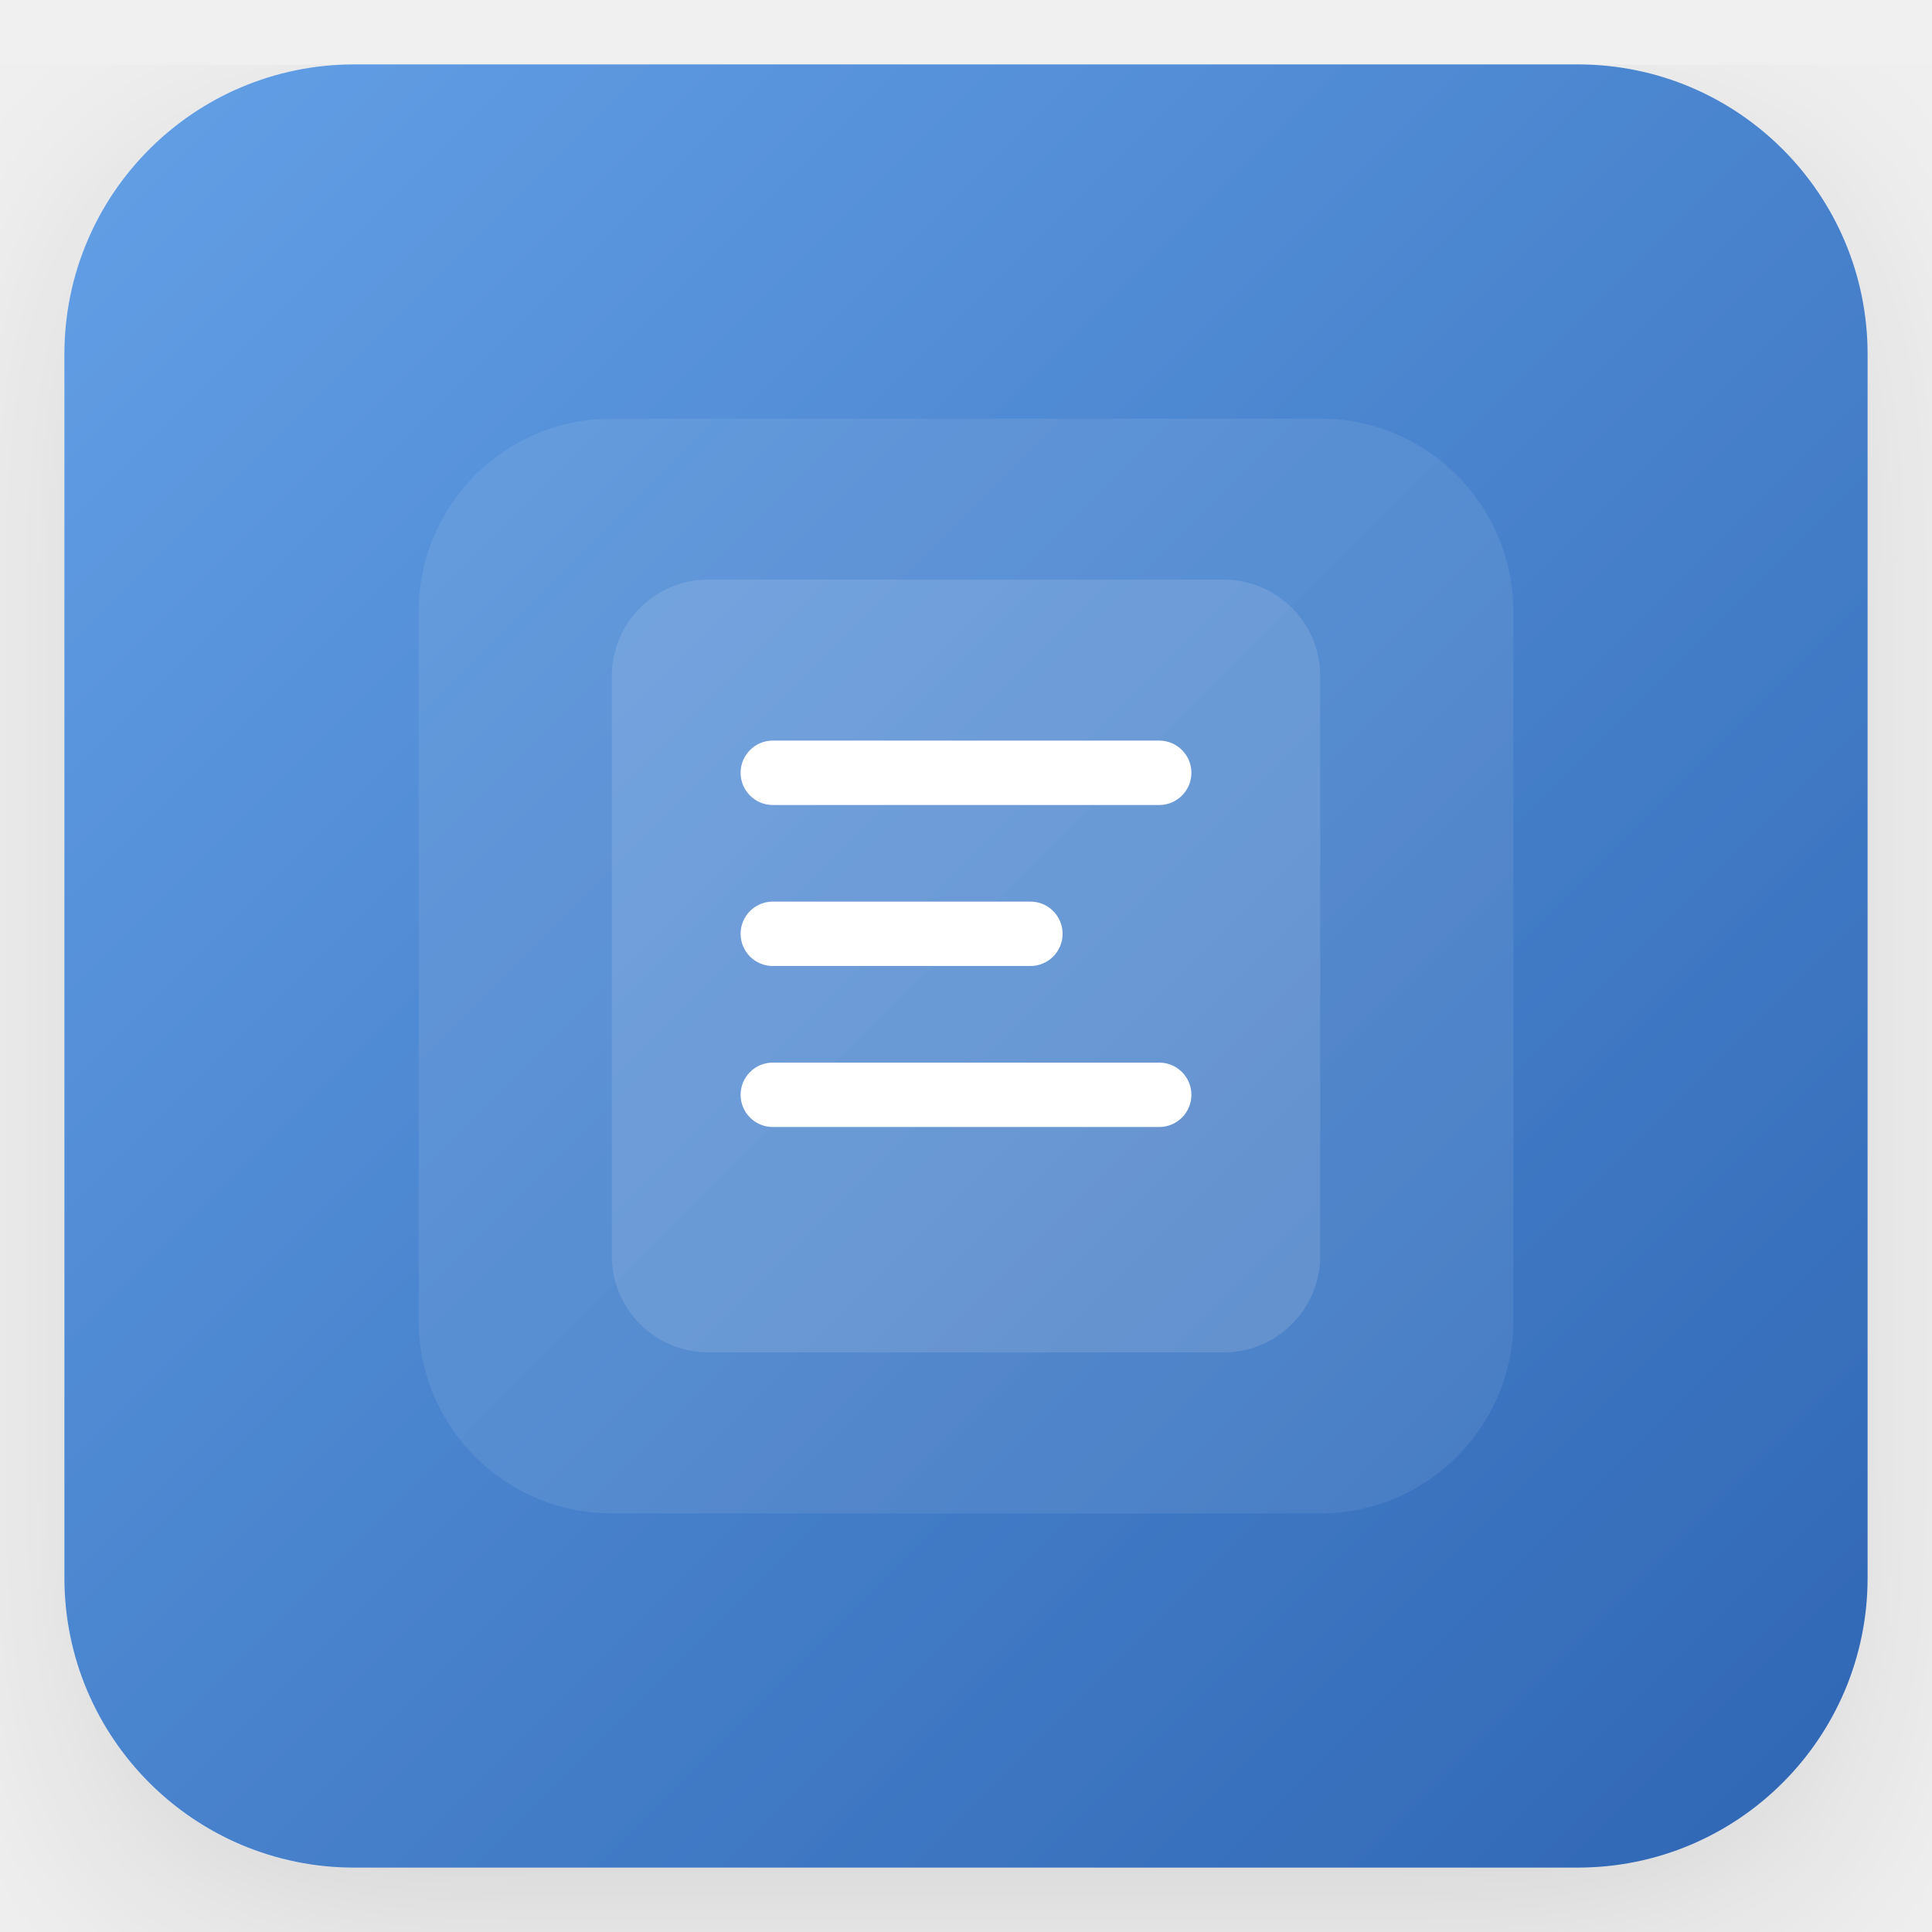
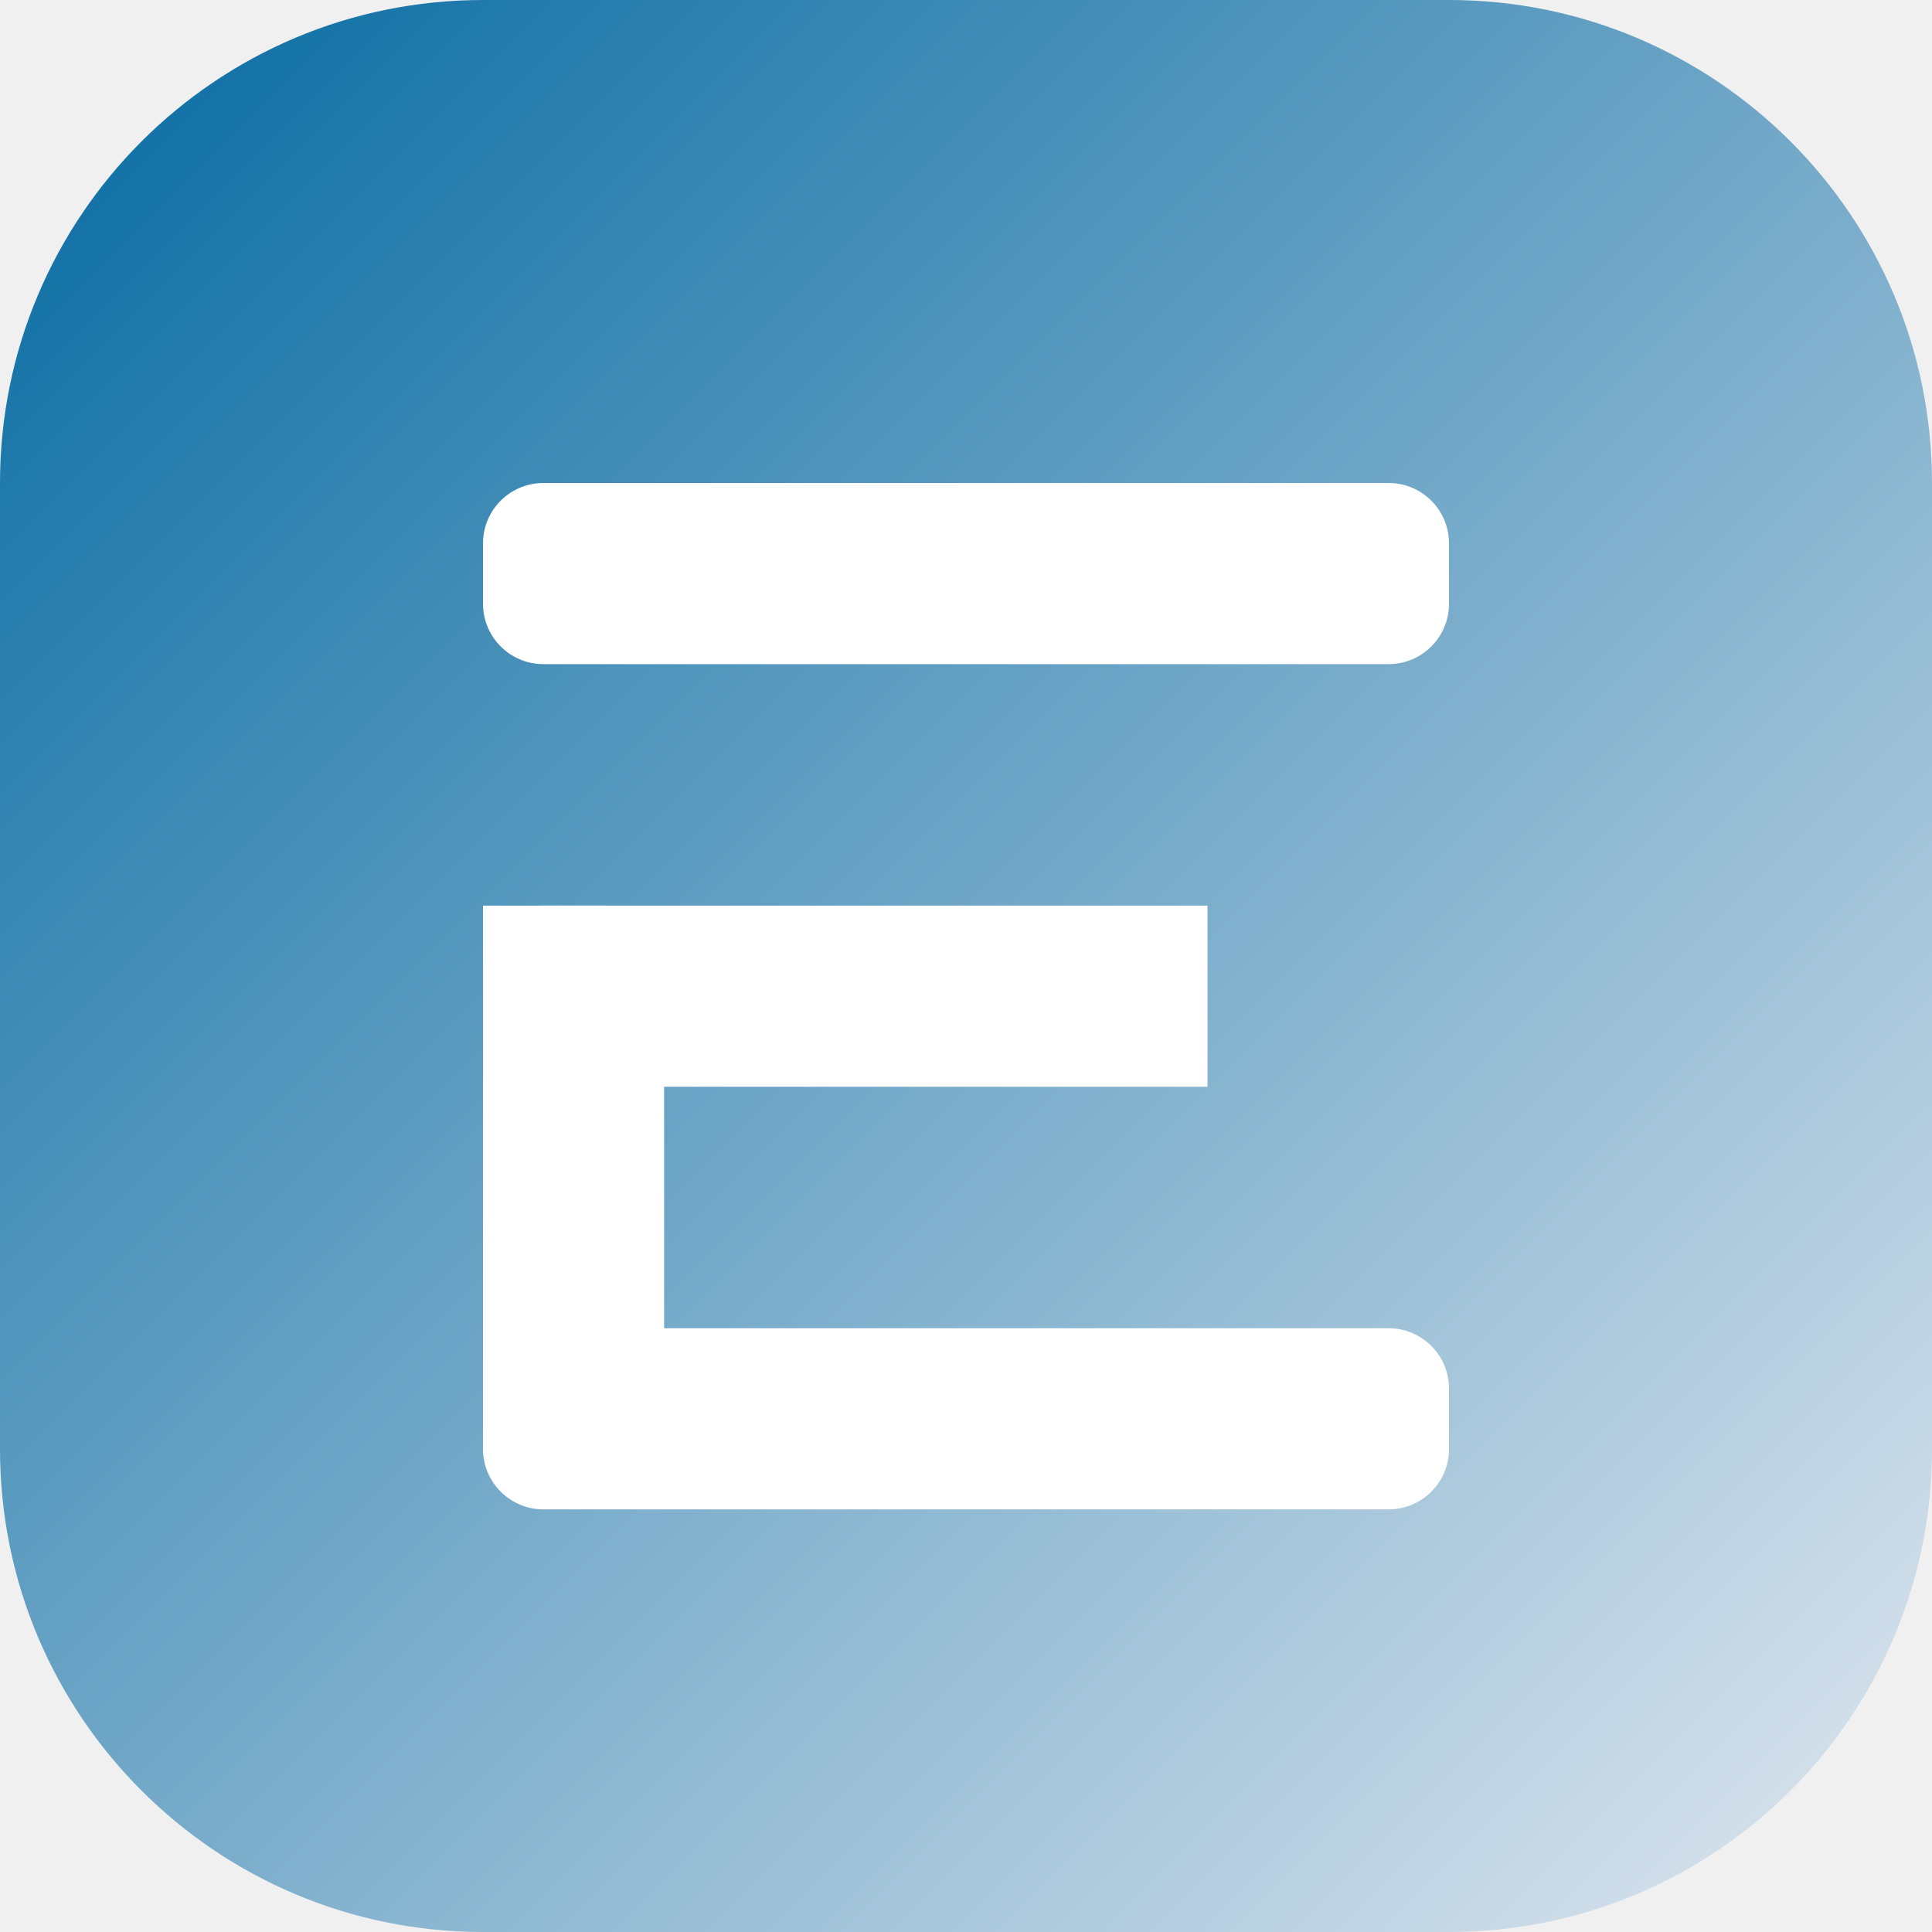
- <svg xmlns="http://www.w3.org/2000/svg" width="120" height="120" viewBox="0 0 120 120" preserveAspectRatio="xMidYMid meet">
+ <svg xmlns="http://www.w3.org/2000/svg" width="32" height="32" viewBox="0 0 32 32" fill="none">
+   <rect width="32" height="32" rx="8" fill="url(#gradient)" />
  <defs>
-     <linearGradient id="g1" x1="0%" x2="100%" y1="0%" y2="100%">
-       <stop offset="0%" stop-color="#63A0E6" />
-       <stop offset="100%" stop-color="#2F66B4" />
+     <linearGradient id="gradient" x1="0%" y1="0%" x2="100%" y2="100%">
+       <stop offset="0%" stop-color="#0369a1" />
+       <stop offset="100%" stop-color="#e2e8f0" />
    </linearGradient>
-     <filter id="f1" x="-20%" y="-20%" width="140%" height="140%">
-       <feDropShadow dx="0" dy="4" stdDeviation="8" flood-color="#000" flood-opacity="0.12" />
-     </filter>
  </defs>
-   <g filter="url(#f1)">
-     <rect x="4" y="4" rx="18" ry="18" width="112" height="112" fill="url(#g1)" />
-     <rect x="26" y="26" rx="12" ry="12" width="68" height="68" fill="#fff" opacity="0.08" />
-     <rect x="38" y="36" rx="6" ry="6" width="44" height="48" fill="rgba(255,255,255,0.12)" />
-     <rect x="46" y="46" width="28" height="4" rx="2" fill="#fff" />
-     <rect x="46" y="56" width="20" height="4" rx="2" fill="#fff" />
-     <rect x="46" y="66" width="28" height="4" rx="2" fill="#fff" />
-   </g>
+   <rect x="8" y="8" width="16" height="3" fill="white" rx="1" />
+   <rect x="8" y="15" width="12" height="3" fill="white" rx="0" />
+   <rect x="8" y="15" width="3" height="9" fill="white" rx="1" />
+   <rect x="8" y="22" width="16" height="3" fill="white" rx="1" />
</svg>
